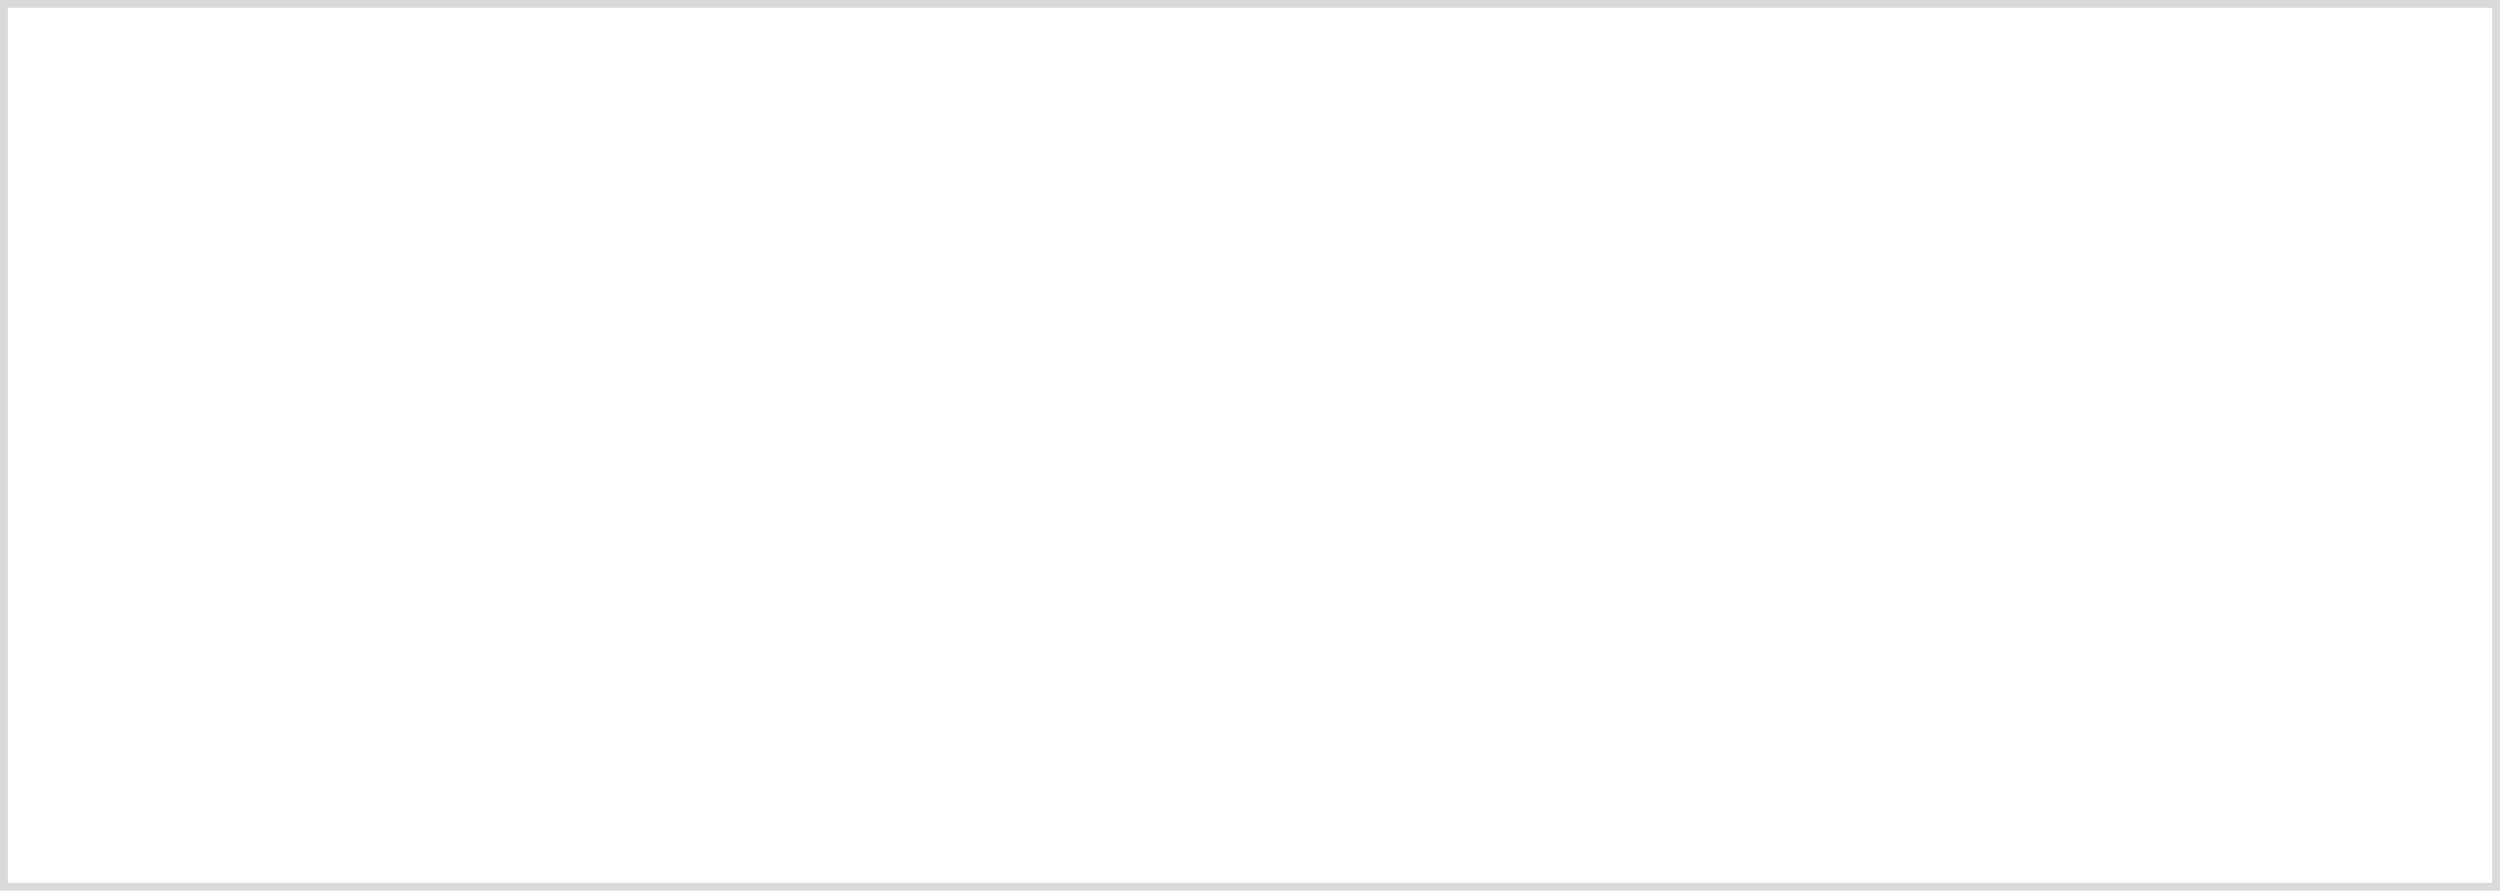
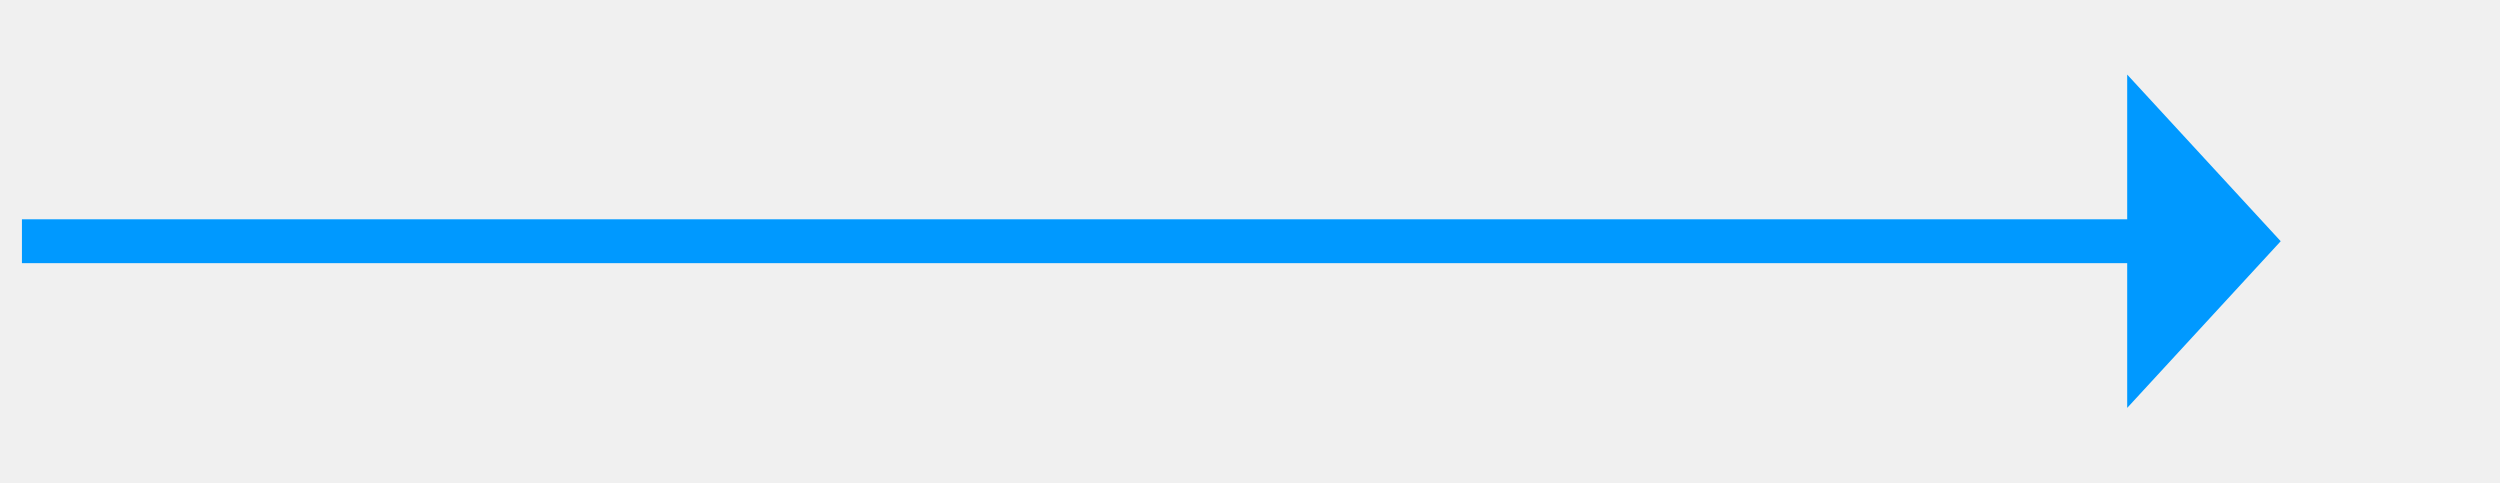
- <svg xmlns="http://www.w3.org/2000/svg" version="1.1" width="320px" height="114px">
-   <g transform="matrix(1 0 0 1 -1487 -622 )">
-     <path d="M 1488 623  L 1806 623  L 1806 735  L 1488 735  L 1488 623  Z " fill-rule="nonzero" fill="#ffffff" stroke="none" />
-     <path d="M 1487.5 622.5  L 1806.5 622.5  L 1806.5 735.5  L 1487.5 735.5  L 1487.5 622.5  Z " stroke-width="1" stroke="#797979" fill="none" stroke-opacity="0.184" />
+ <svg xmlns="http://www.w3.org/2000/svg" version="1.1" width="114px" height="22px">
+   <g transform="matrix(1 0 0 1 -657 -314 )">
+     <path d="M 754 332.6  L 761 325  L 754 317.4  L 754 332.6  Z " fill-rule="nonzero" fill="#0099ff" stroke="none" />
+     <path d="M 658 325  L 755 325  " stroke-width="2" stroke="#0099ff" fill="none" />
  </g>
</svg>
